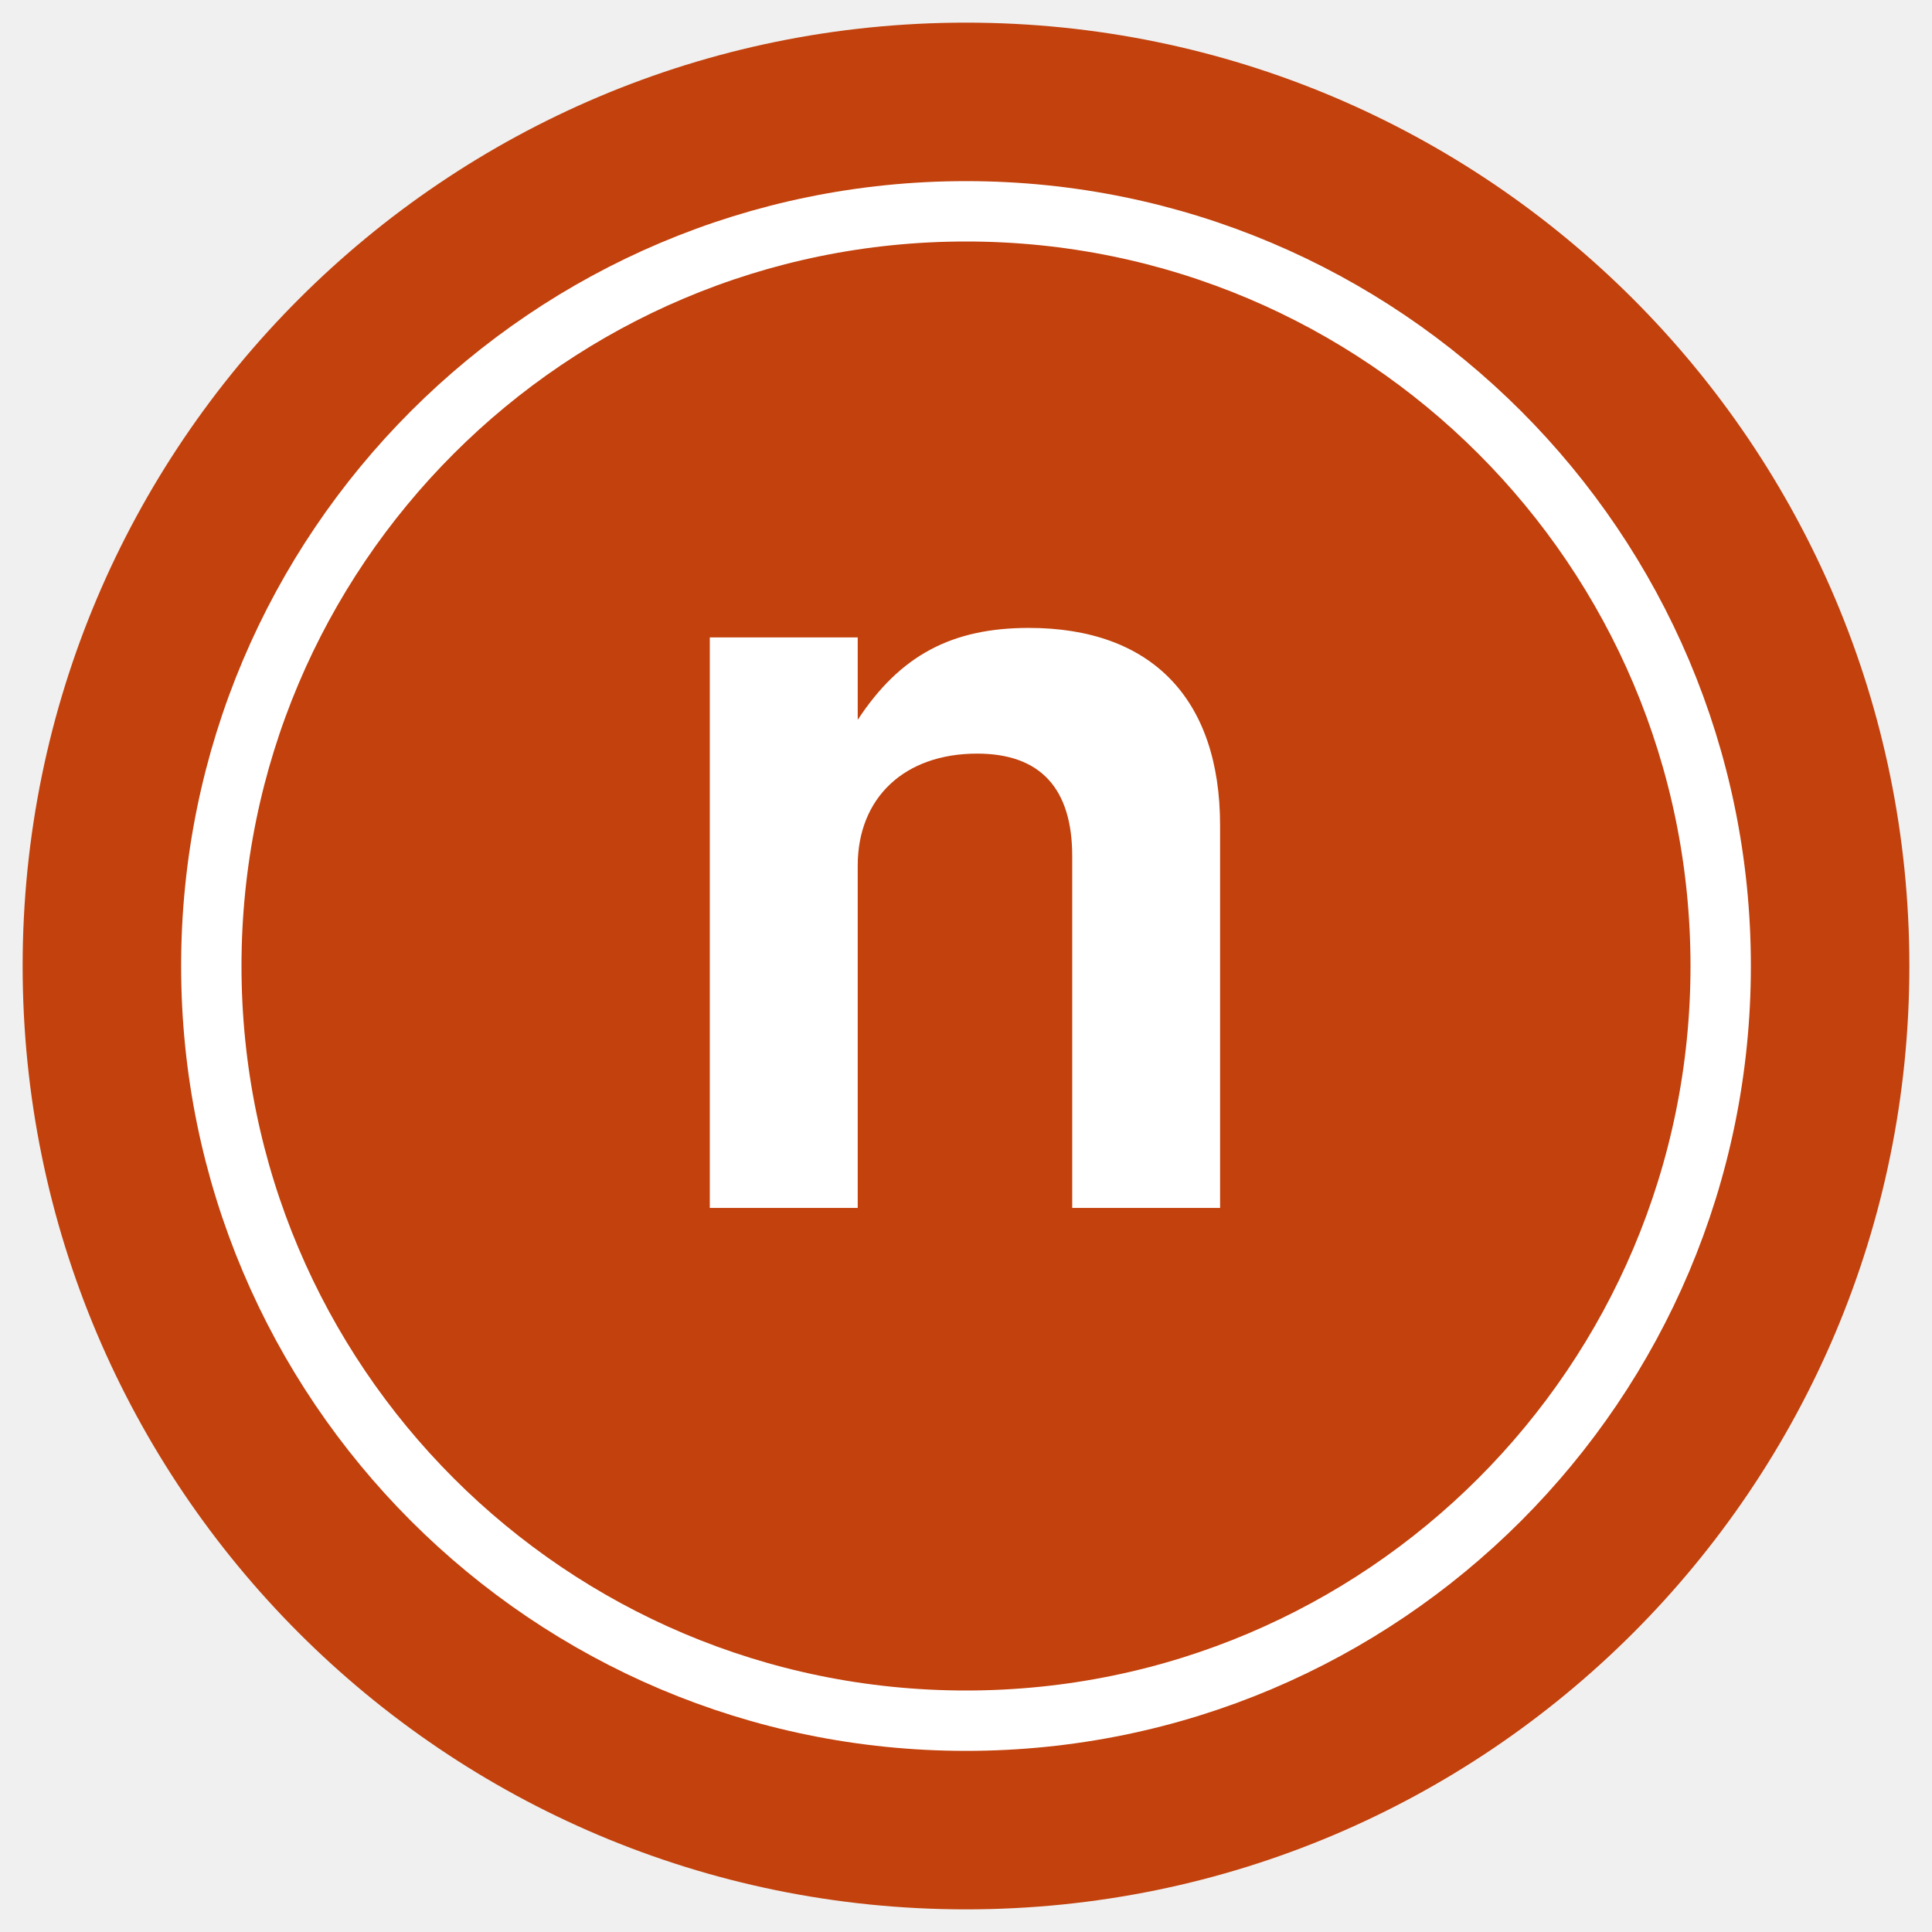
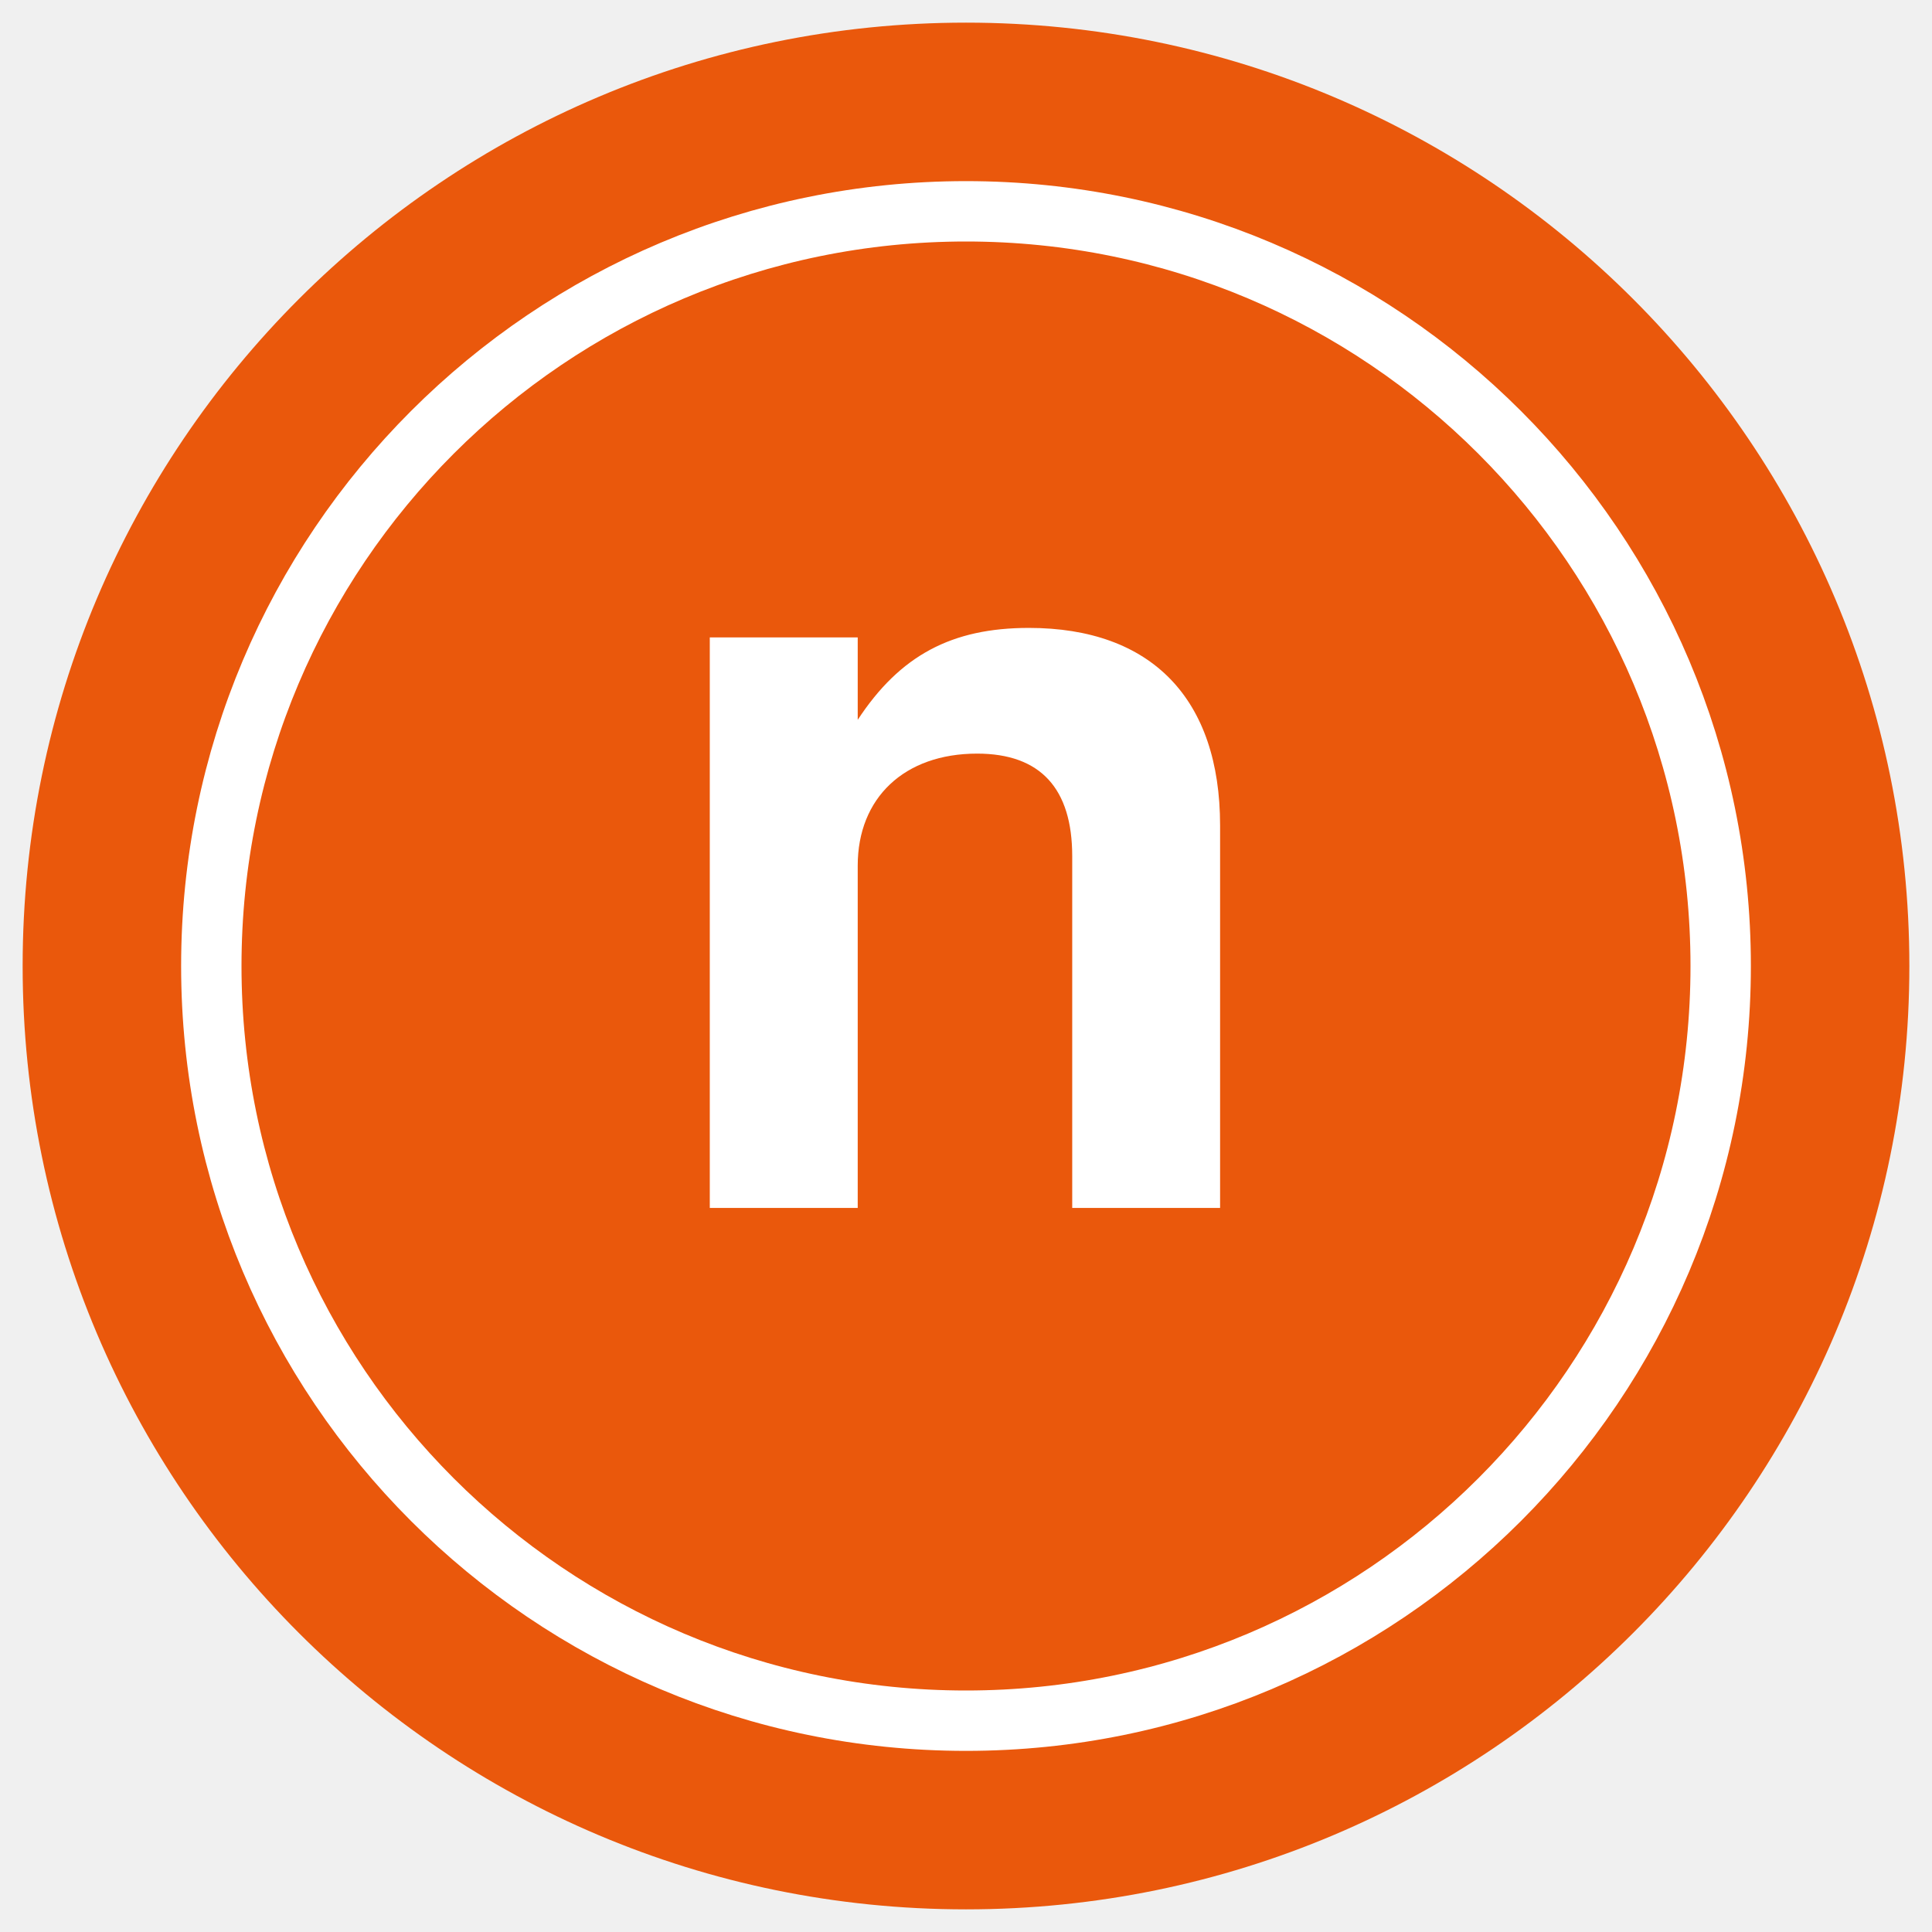
<svg xmlns="http://www.w3.org/2000/svg" viewBox="0 0 512 512" width="512" height="512">
-   <circle cx="256" cy="256" r="250" fill="#c2410c" />
+   <circle cx="256" cy="256" r="250" fill="#ea580c" />
  <circle cx="256" cy="256" r="200" fill="none" stroke="#ffffff" stroke-width="16" />
  <text x="50%" y="50%" text-anchor="middle" dominant-baseline="central" font-family="-apple-system, BlinkMacSystemFont, 'Segoe UI', Helvetica, Arial, sans-serif" font-weight="700" font-size="280" fill="#ffffff">n</text>
</svg>
